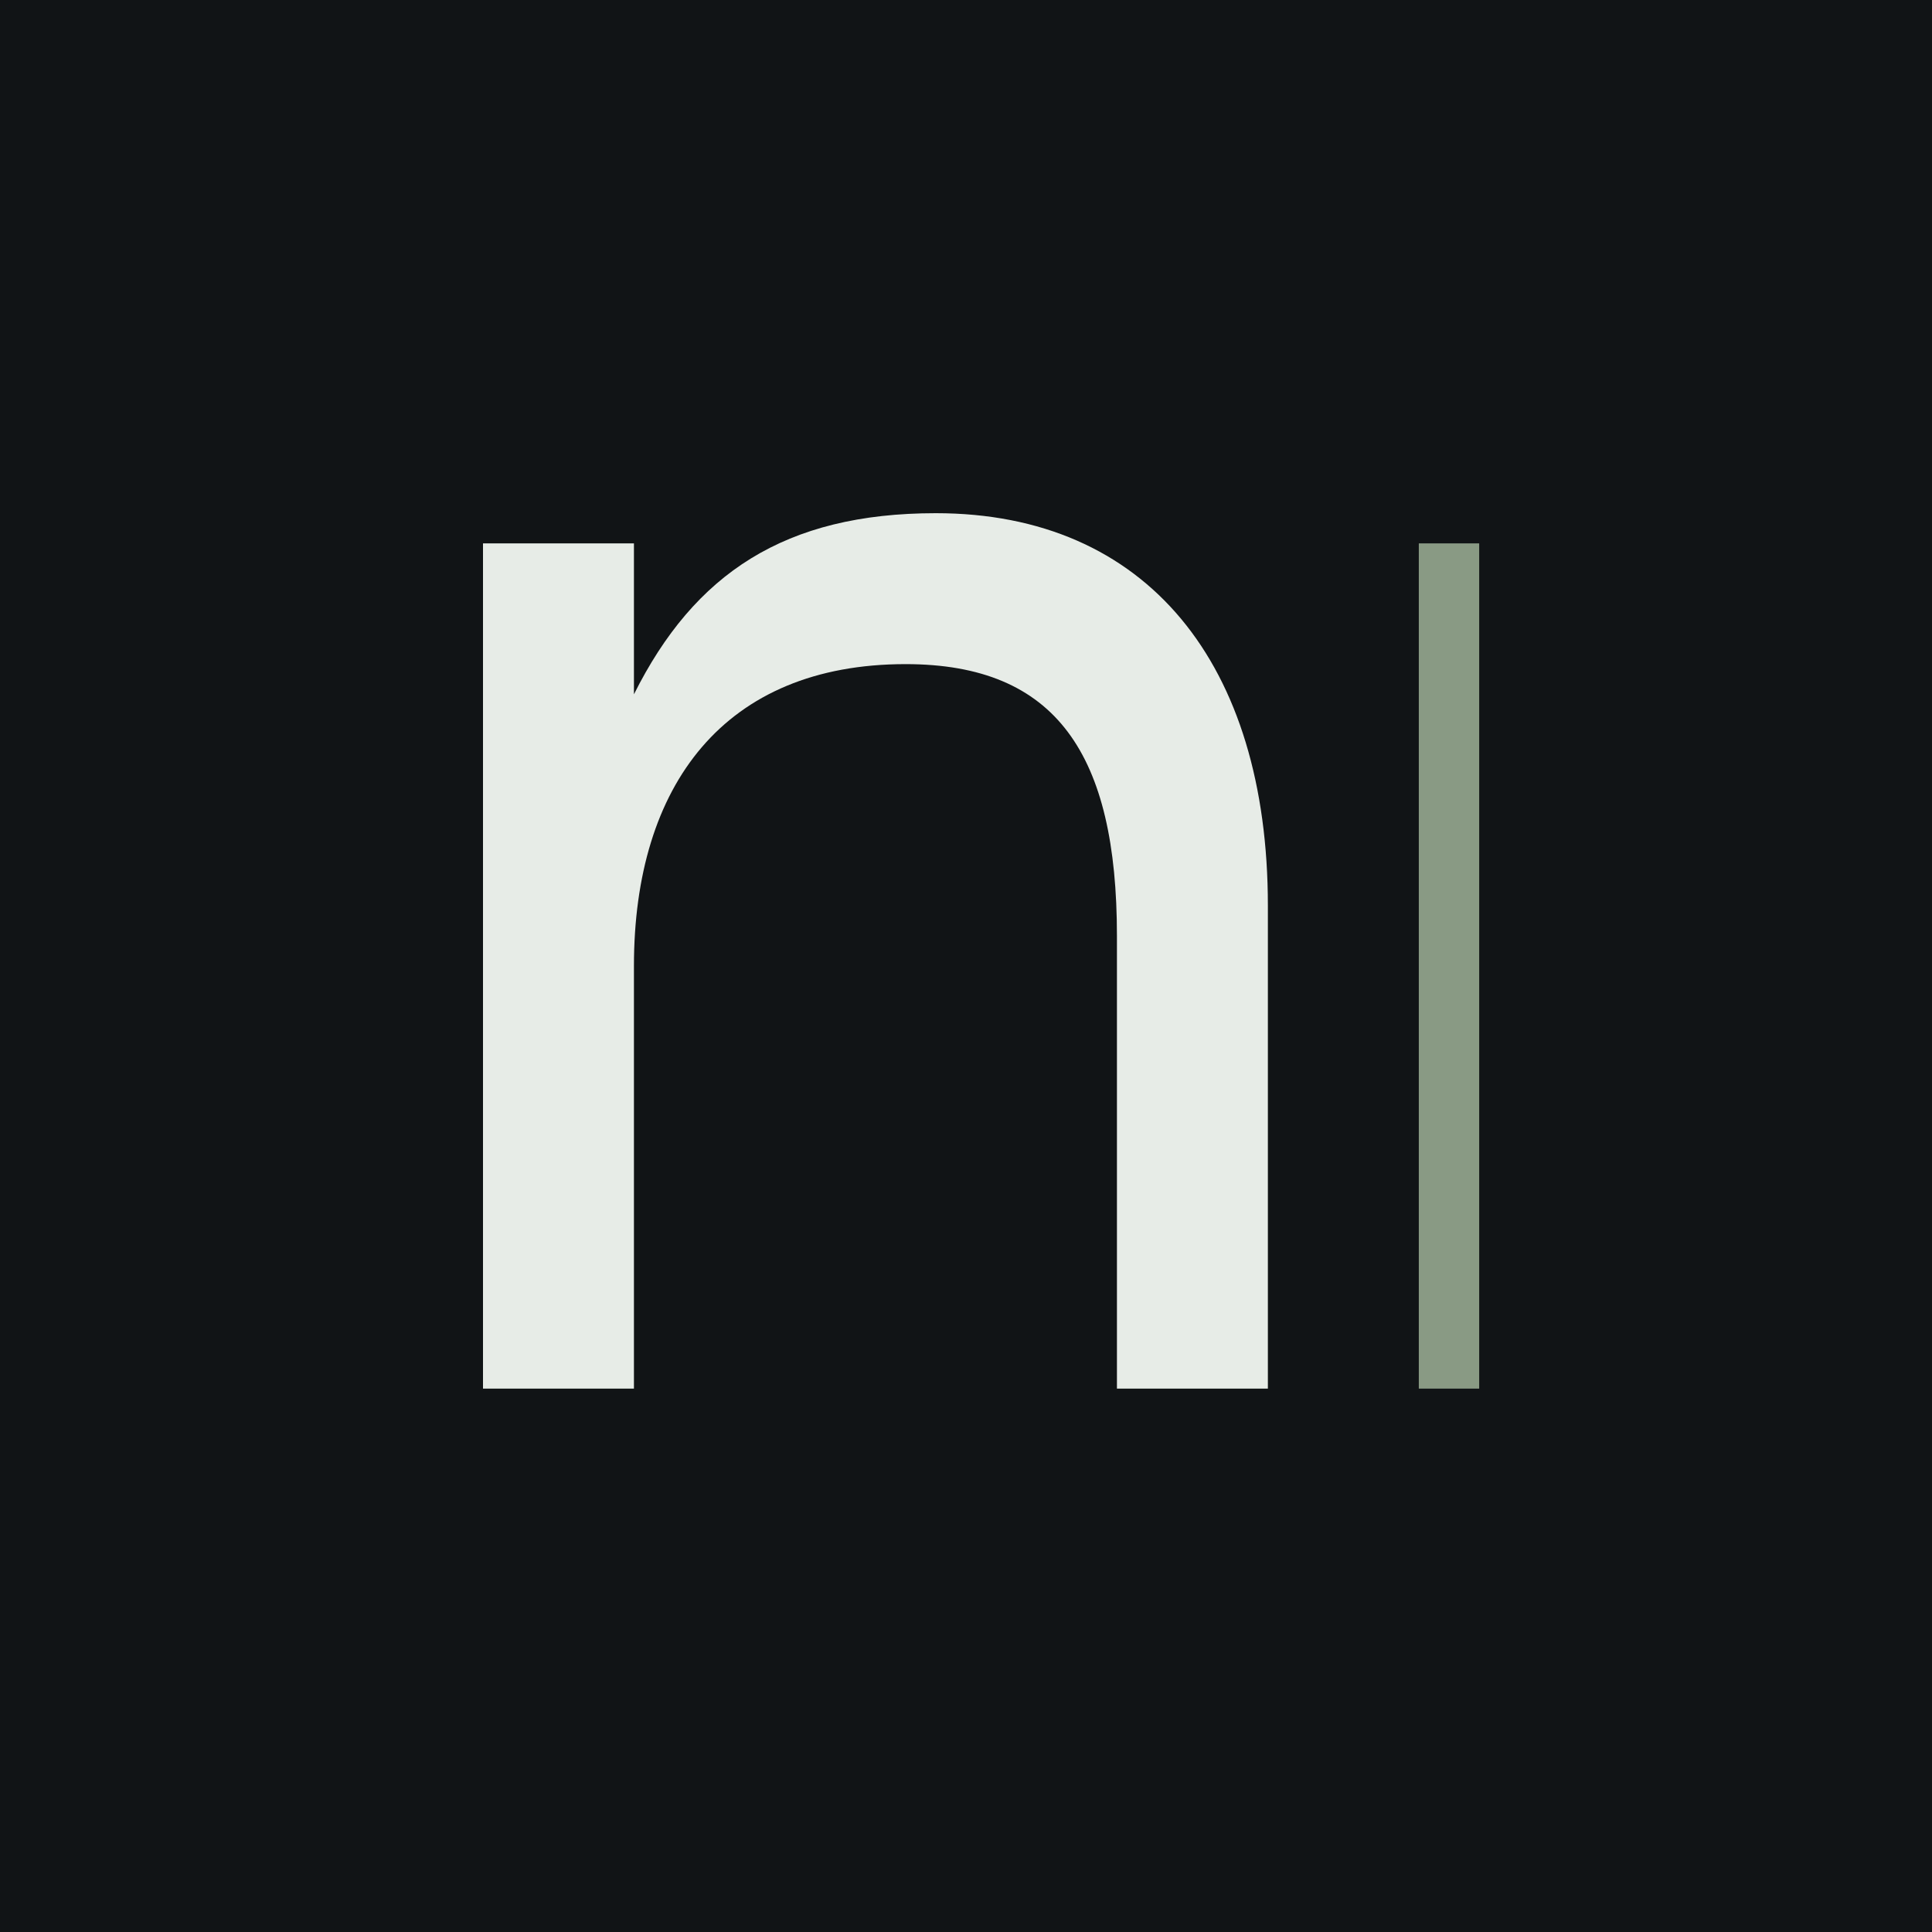
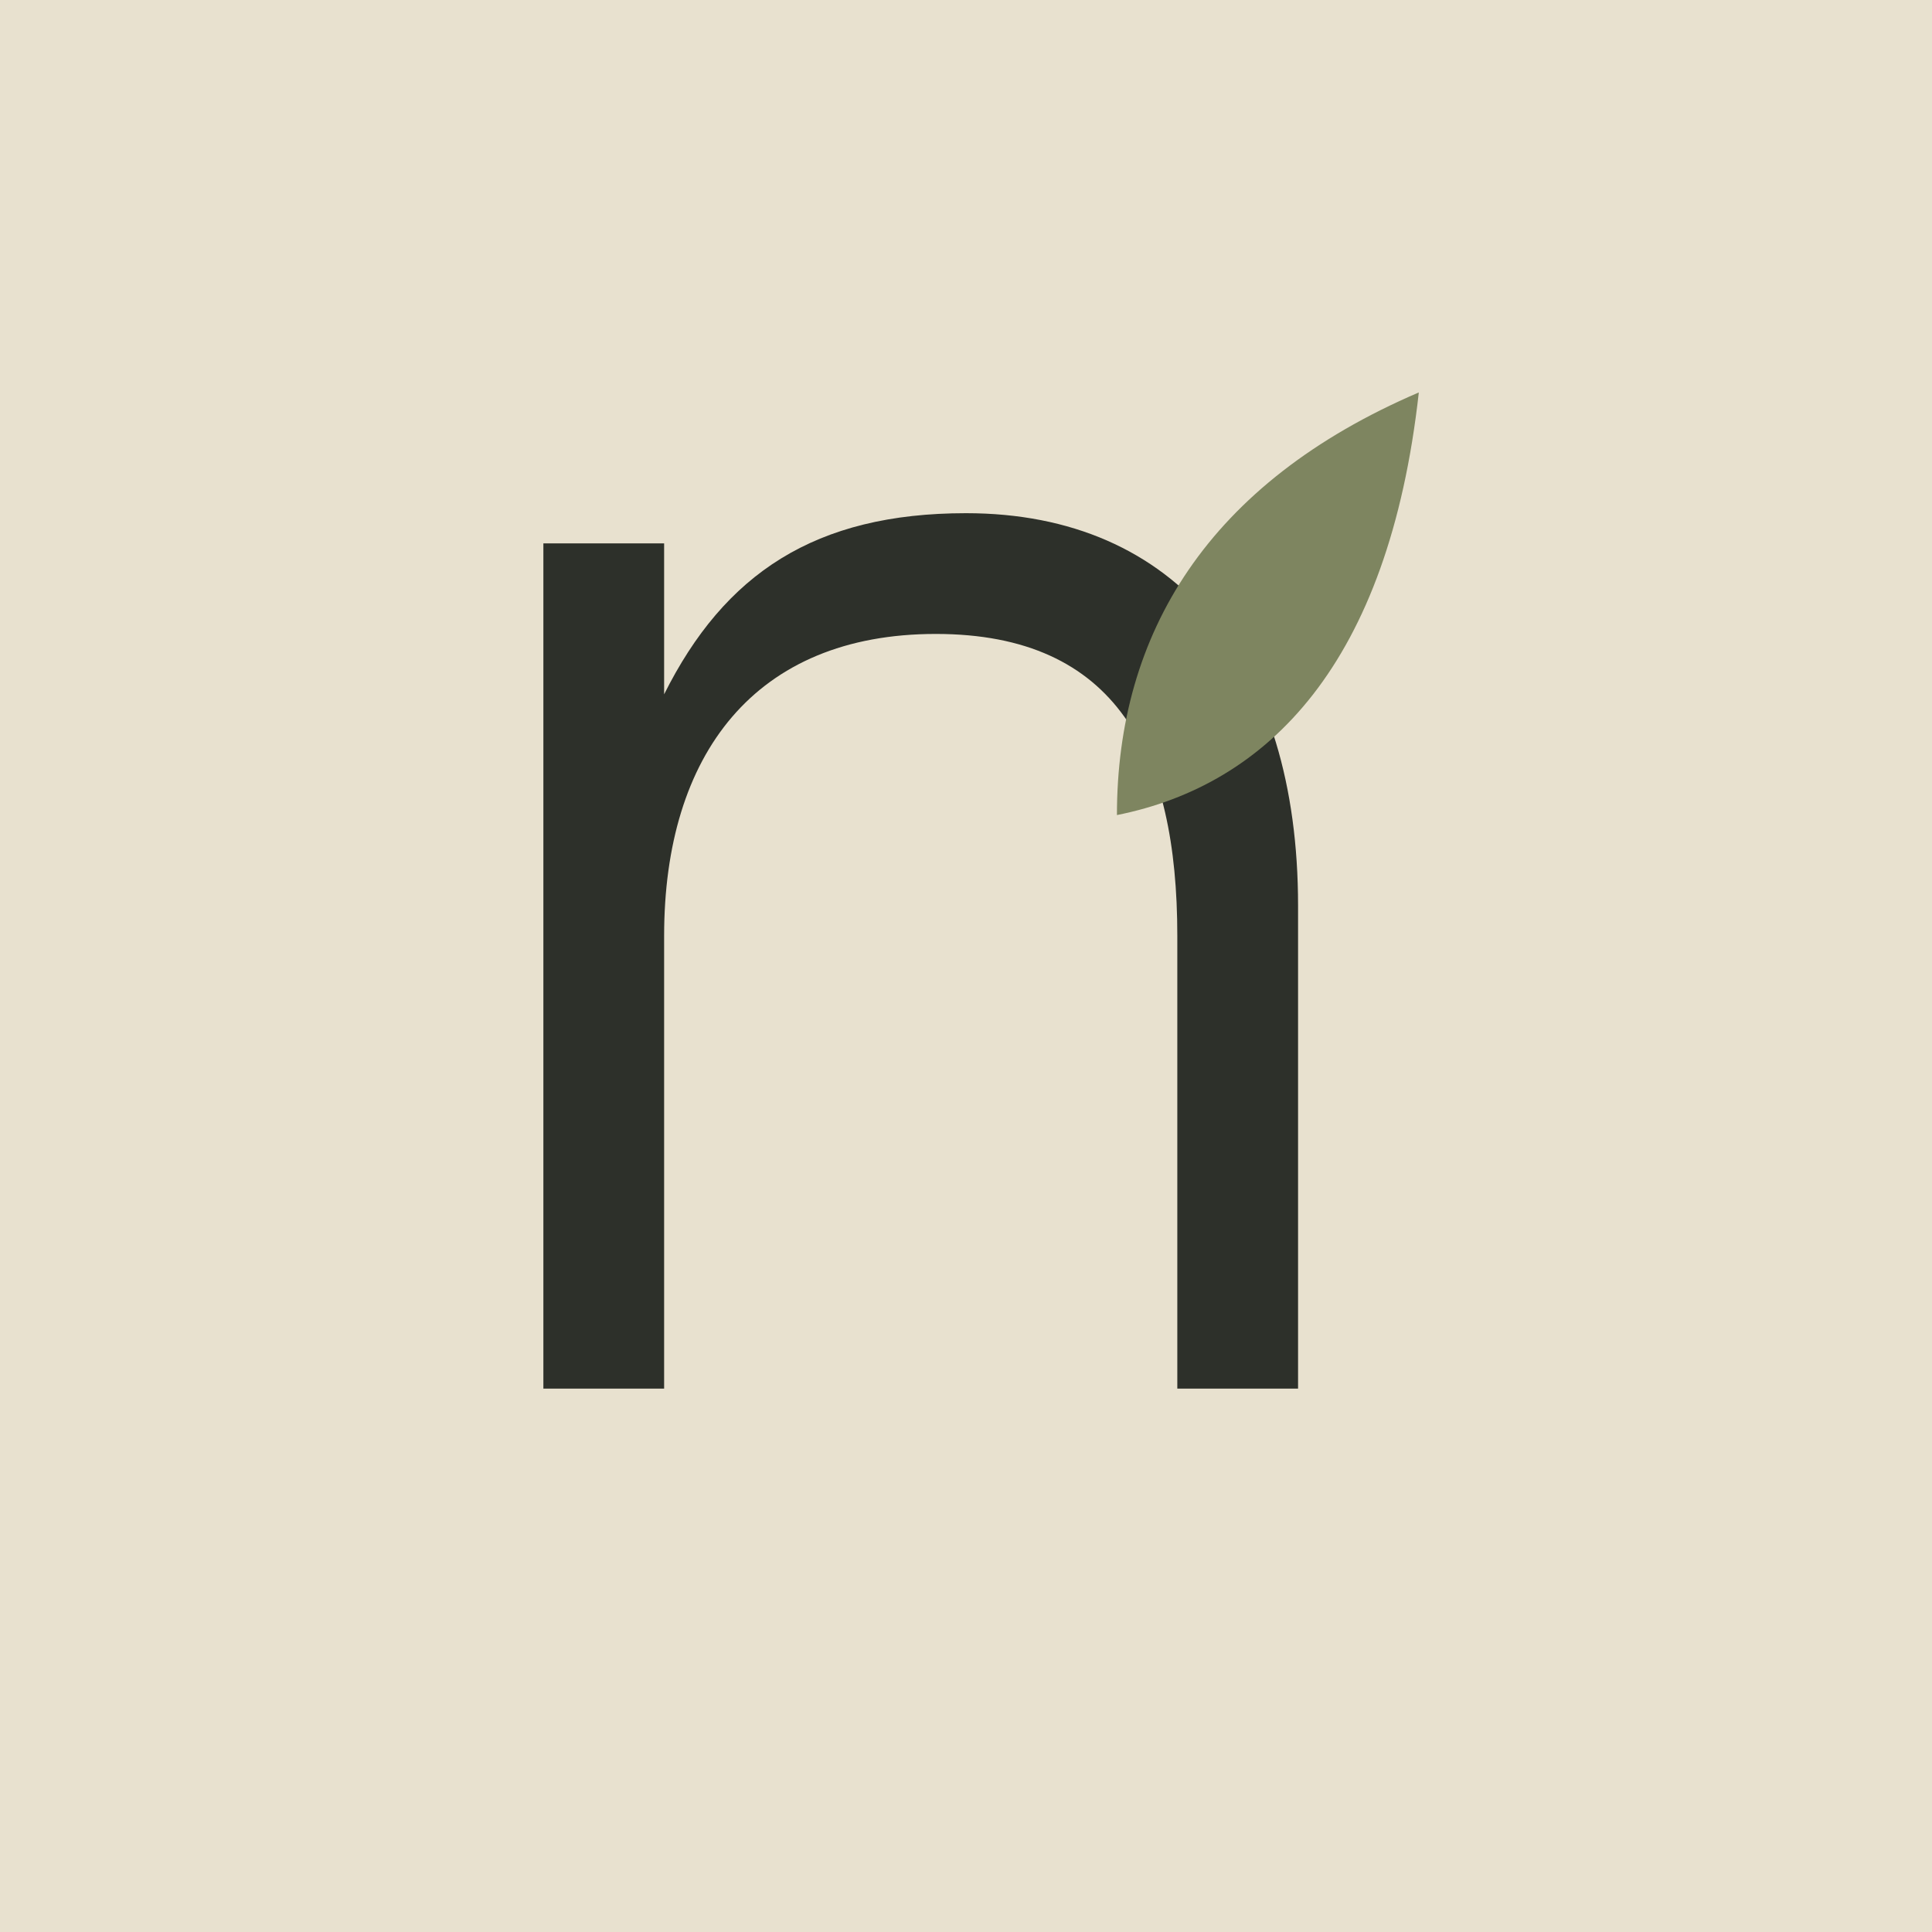
<svg xmlns="http://www.w3.org/2000/svg" viewBox="0 0 64 64">
-   <rect width="64" height="64" fill="#111416" />
-   <path d="M16 46V18h5v5c2-4 5-6 10-6 7 0 11 5 11 13v16h-5V31c0-6-2-9-7-9-6 0-9 4-9 10v14z" fill="#e7ece7" />
-   <path d="M47 18h2v28h-2z" fill="#899a84" />
+   <rect width="64" height="64" fill="#e8e1cf" />
+   <path d="M18 46V18h4v5c2-4 5-6 10-6 7 0 11 5 11 13v16h-4V31c0-6-2-10-8-10-6 0-9 4-9 10v15z" fill="#2d302a" />
+   <path d="M47 13c-7 3-10 8-10 14 5-1 9-5 10-14Z" fill="#7e8560" />
</svg>
